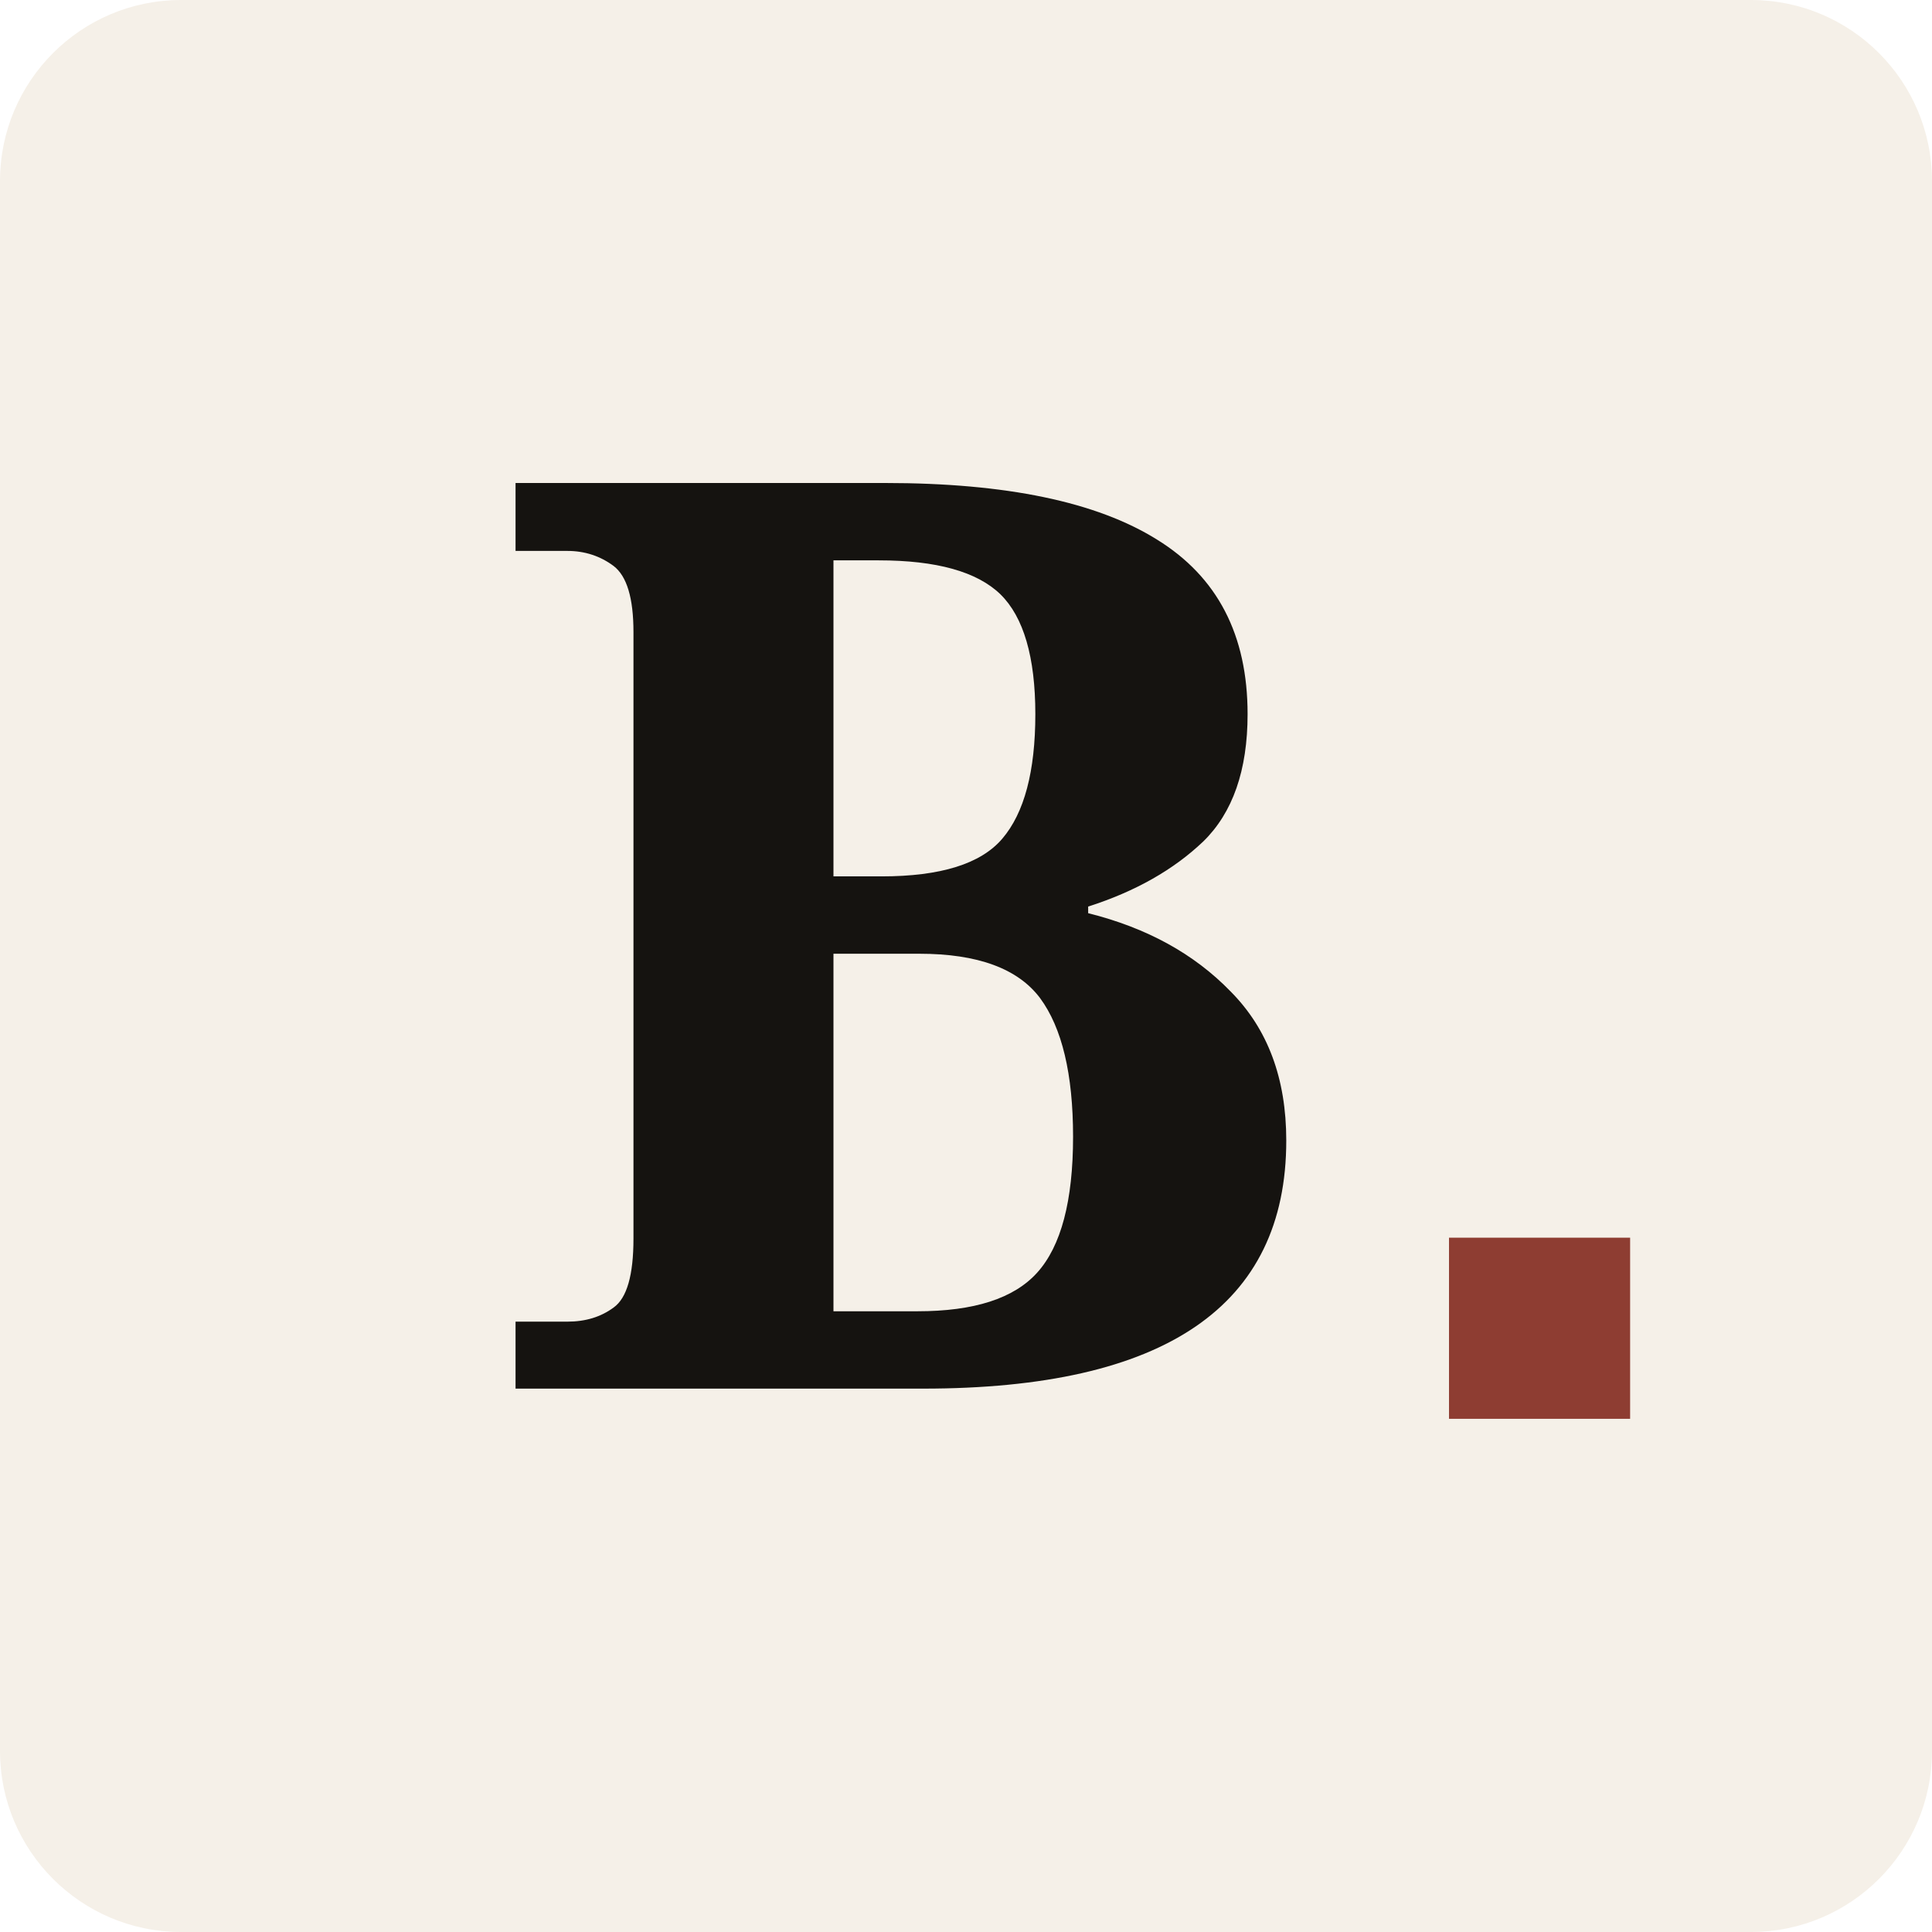
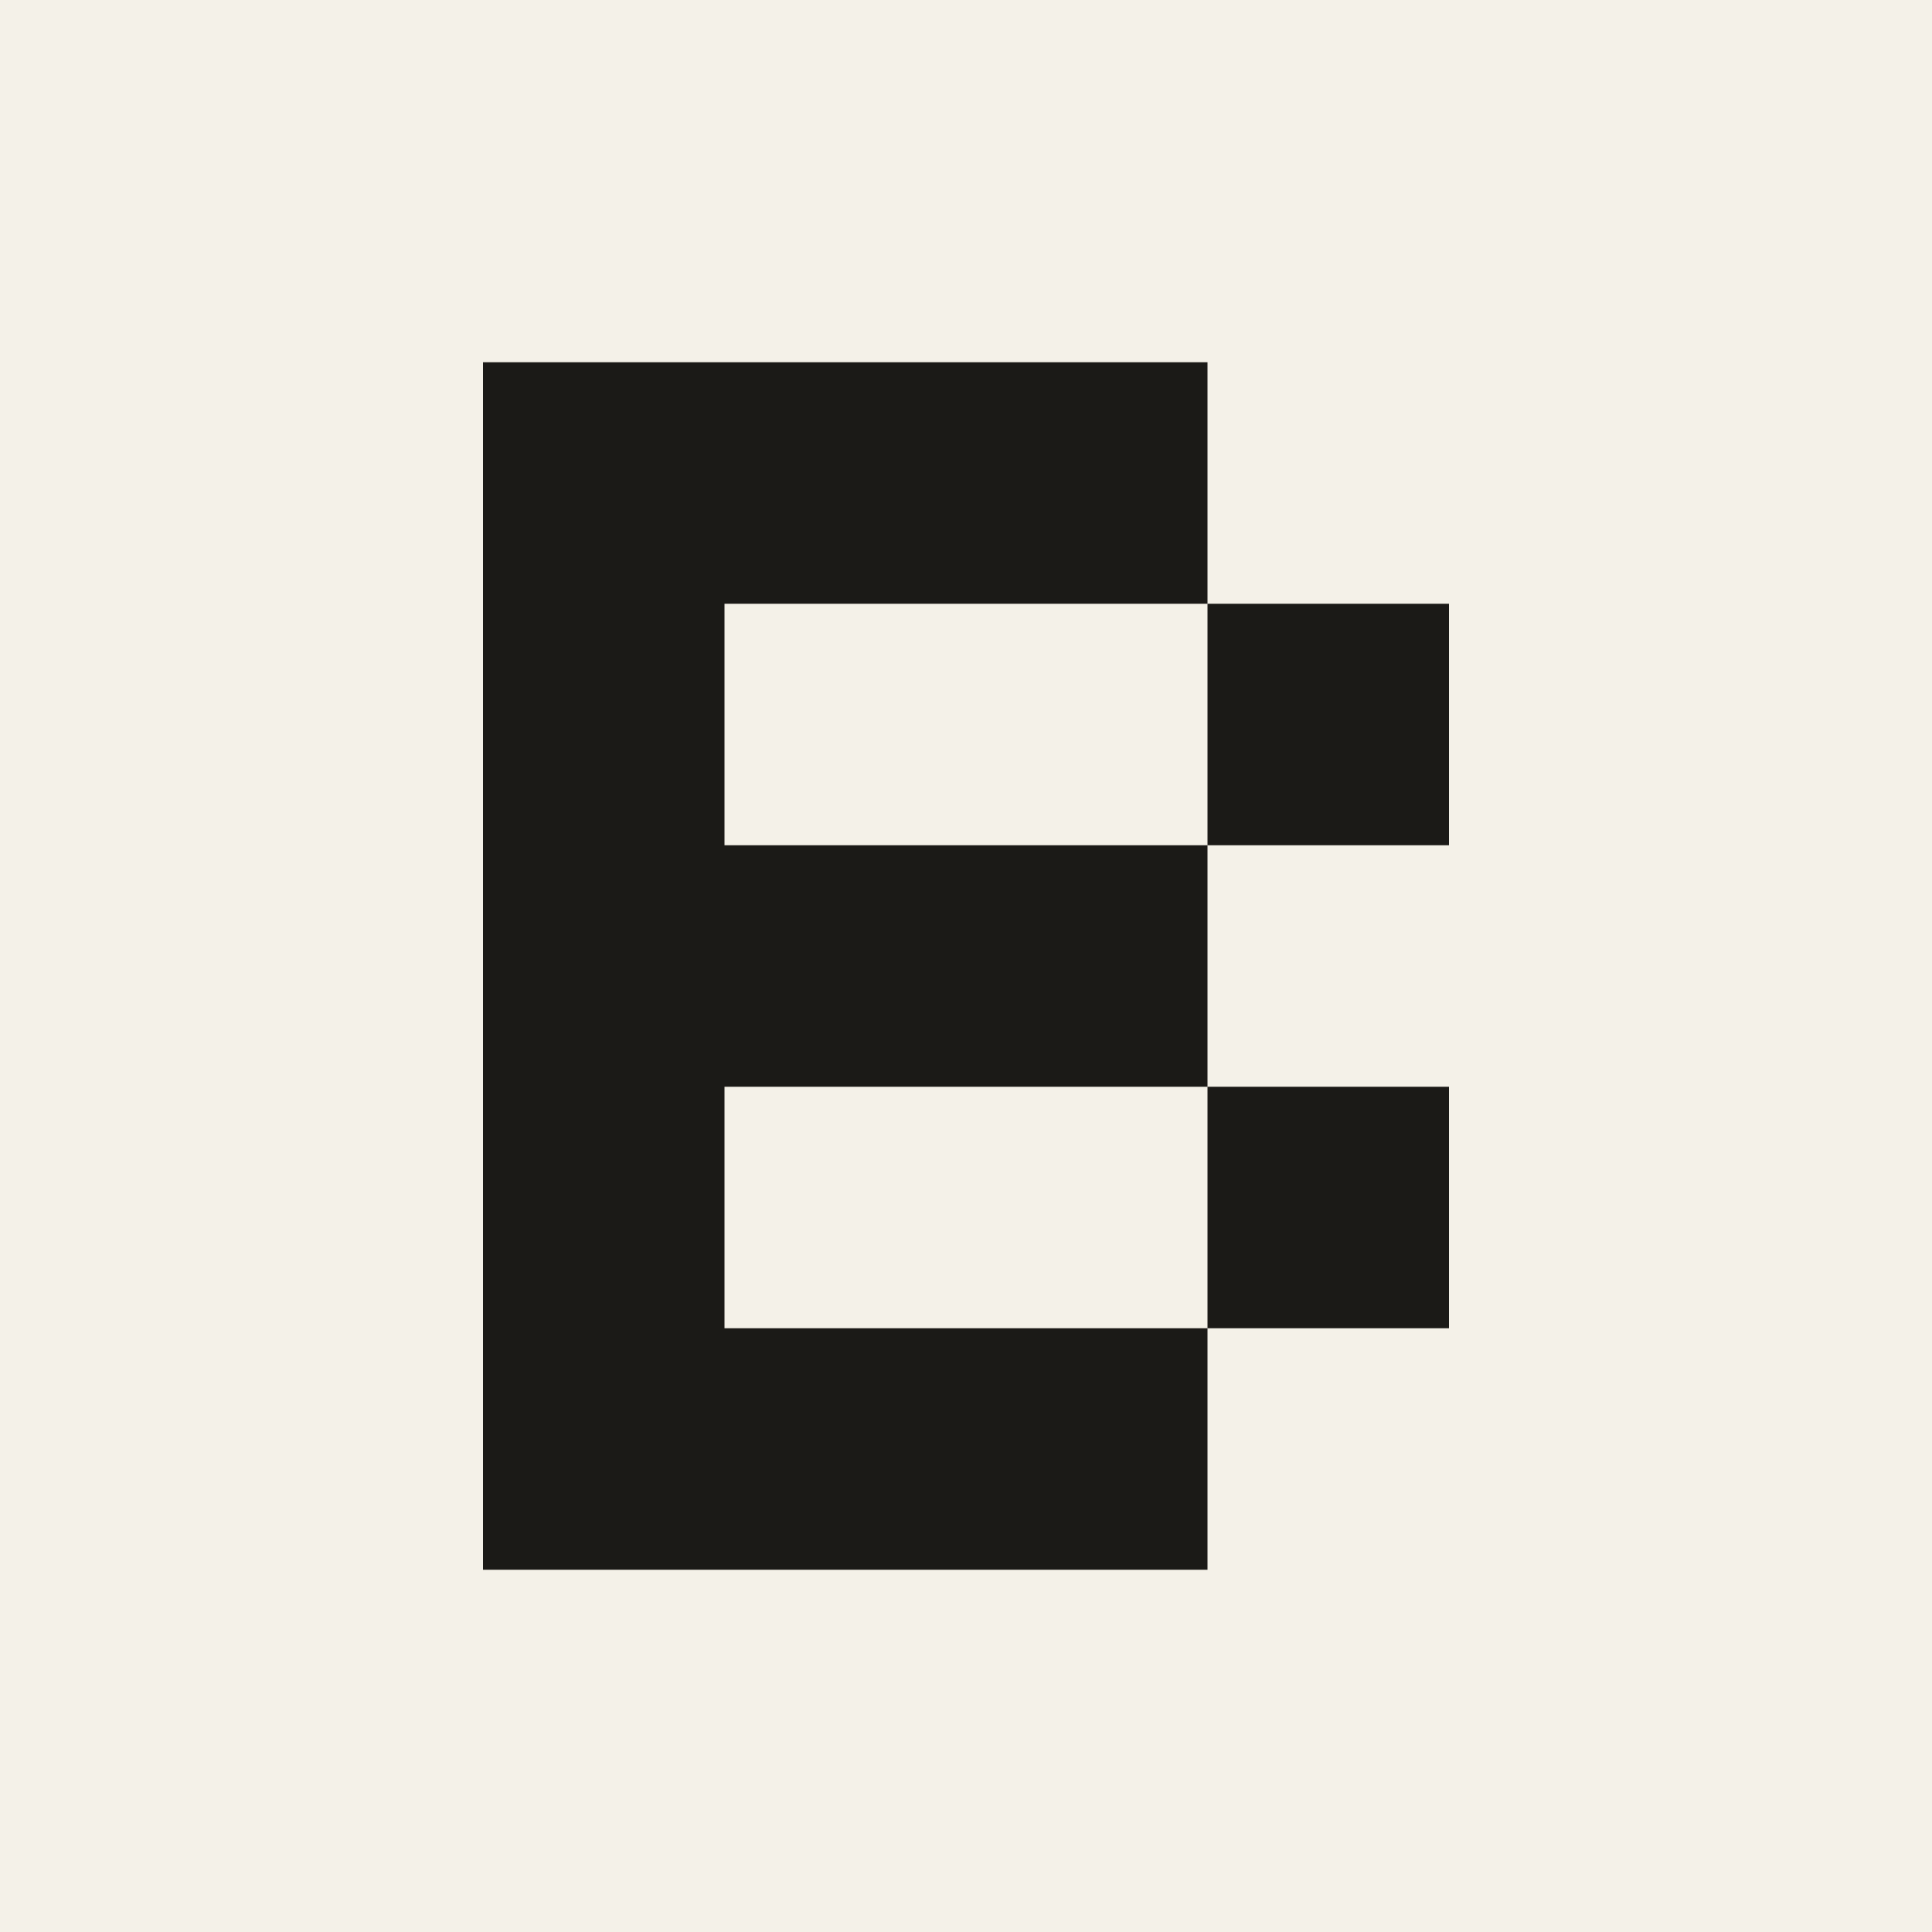
- <svg xmlns="http://www.w3.org/2000/svg" viewBox="0 0 32 32">
-   <rect width="32" height="32" rx="3" fill="#f5f0e8" />
-   <text x="15" y="23" text-anchor="middle" font-family="Newsreader, Georgia, serif" font-weight="700" font-size="21" letter-spacing="-1.5" fill="#151310">B</text>
-   <rect x="24" y="20.5" width="3" height="3" fill="#8e3d32" />
+ <svg xmlns="http://www.w3.org/2000/svg" viewBox="0 0 32 32" role="img" aria-labelledby="title">
+   <rect width="32" height="32" fill="#f4f1e8" />
+   <path fill="#1b1a17" d="M8 6h4v4H8zm4 0h4v4h-4zm4 0h4v4h-4zM8 10h4v4H8zm12 0h4v4h-4zM8 14h4v4H8zm4 0h4v4h-4zm4 0h4v4h-4zM8 18h4v4H8zm12 0h4v4h-4zM8 22h4v4H8zm4 0h4v4h-4zm4 0h4v4h-4z" />
</svg>
